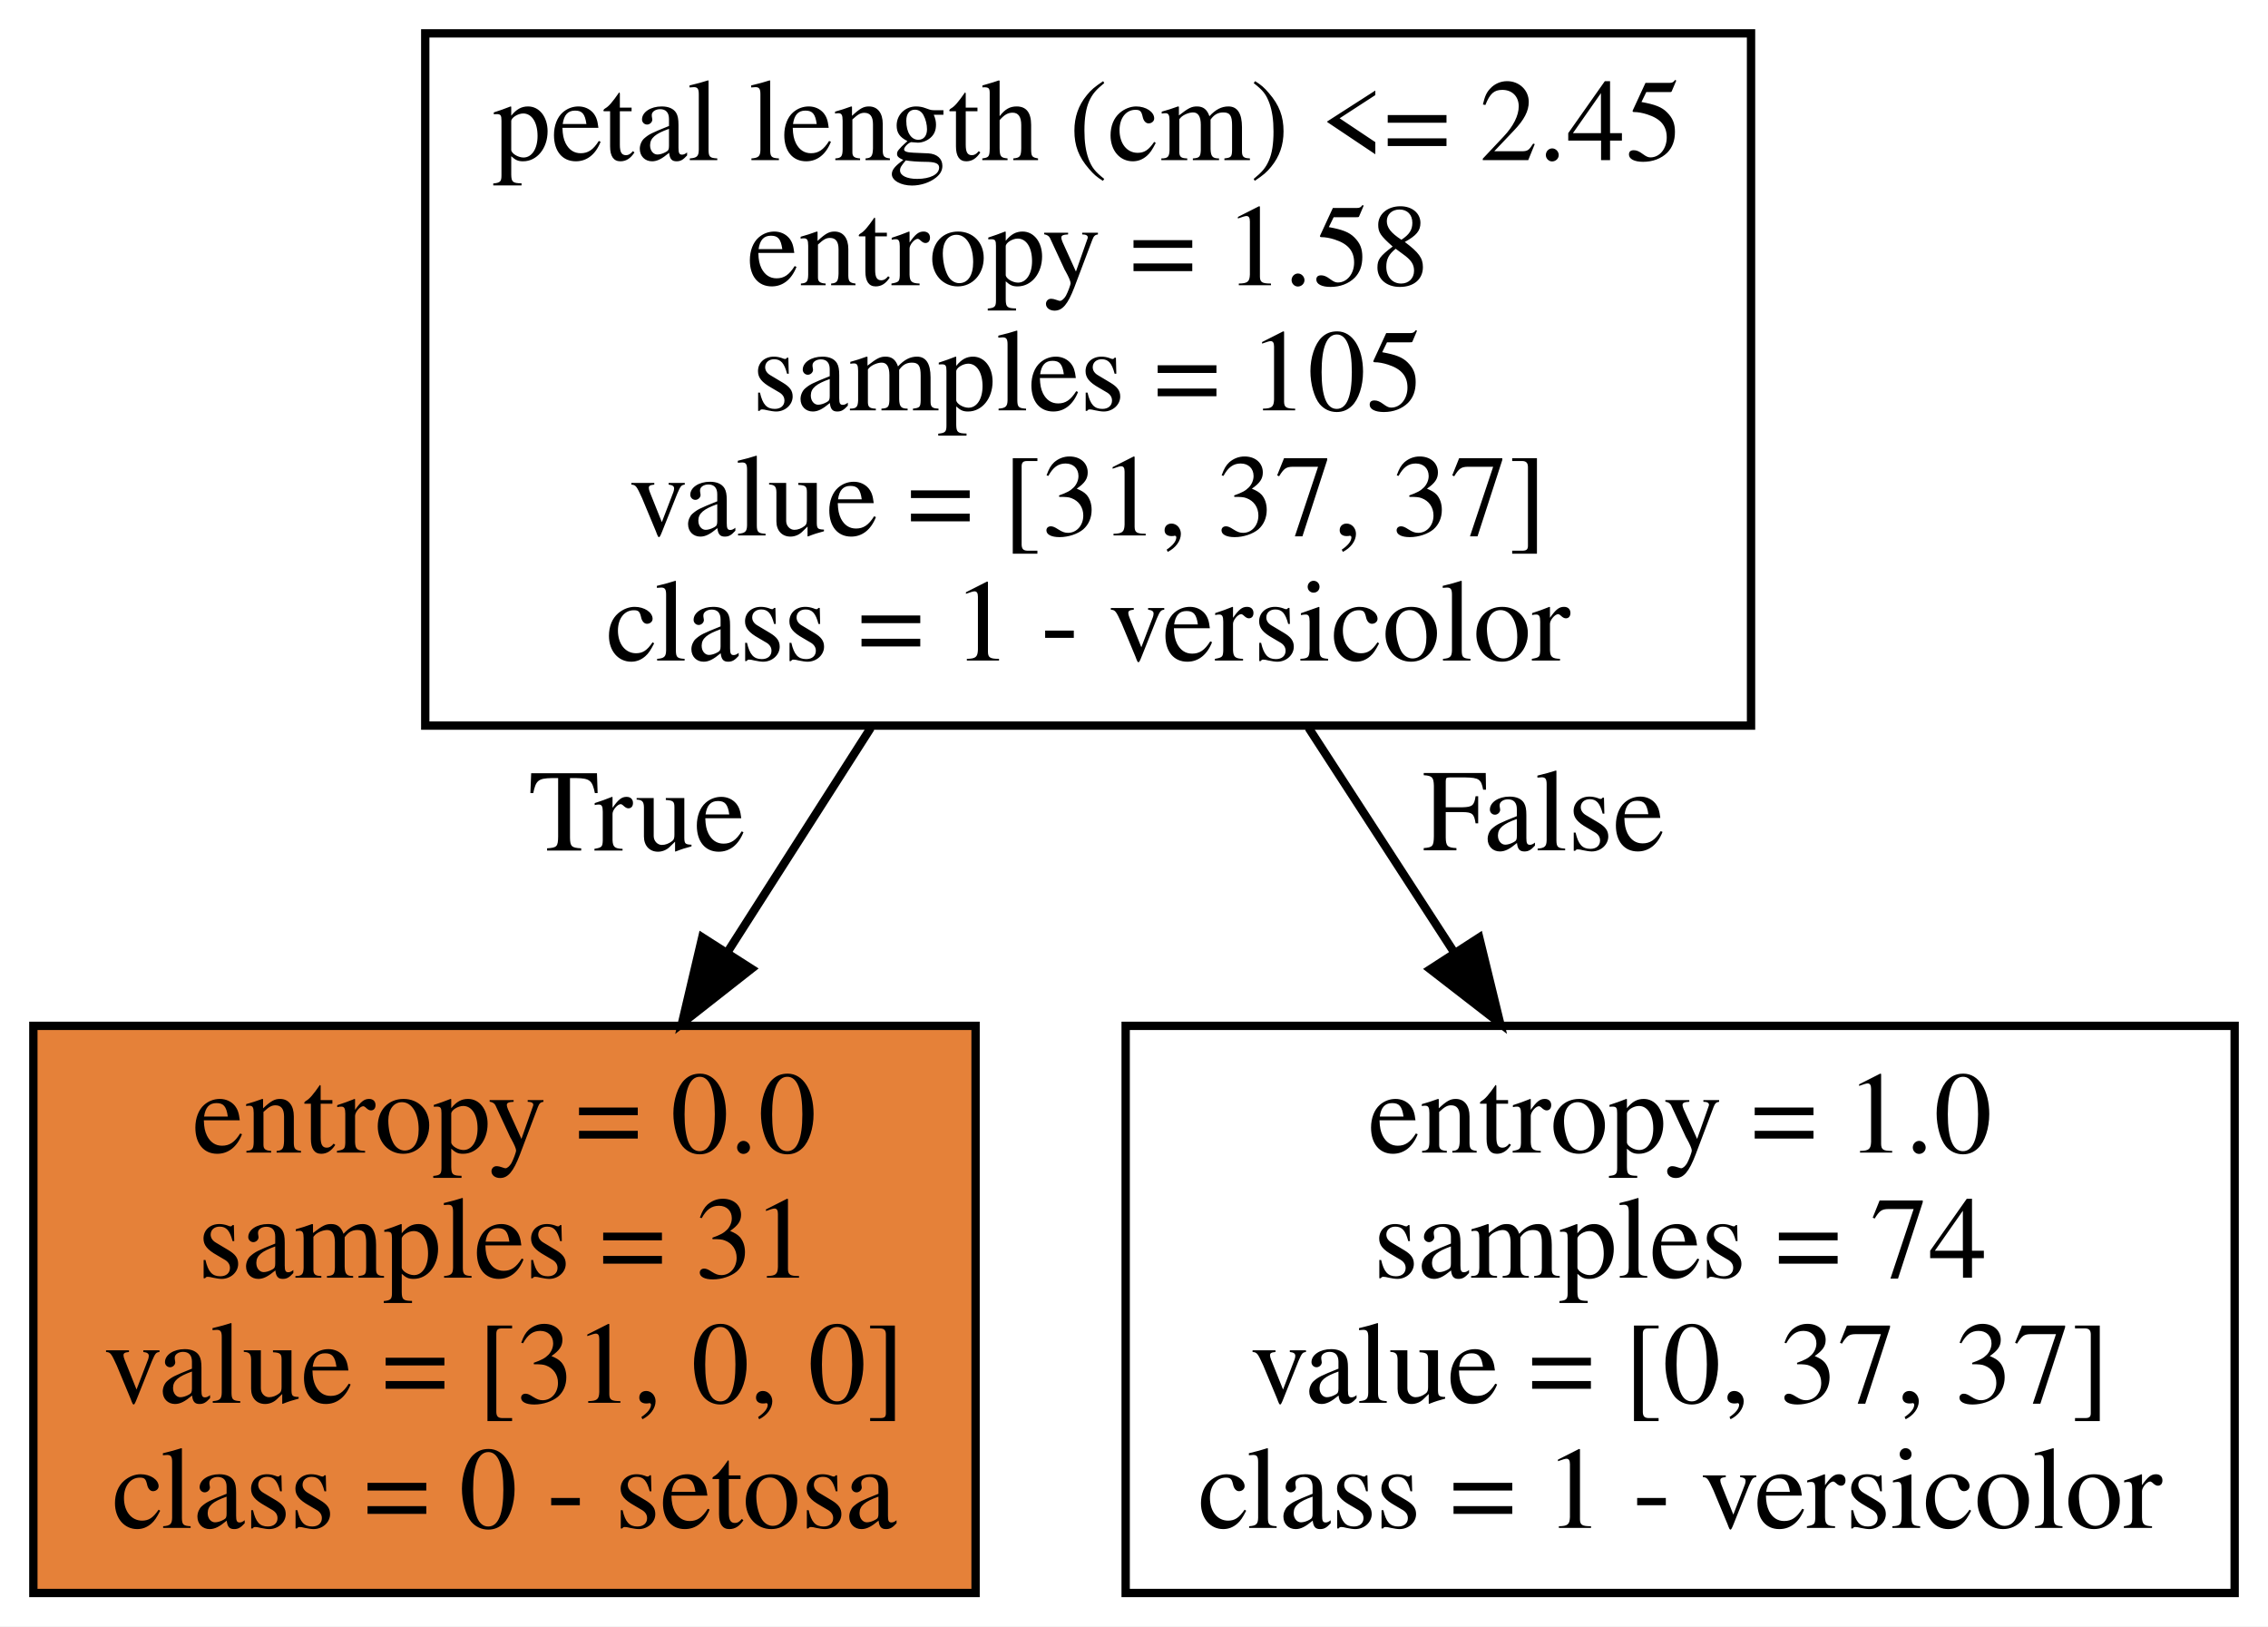
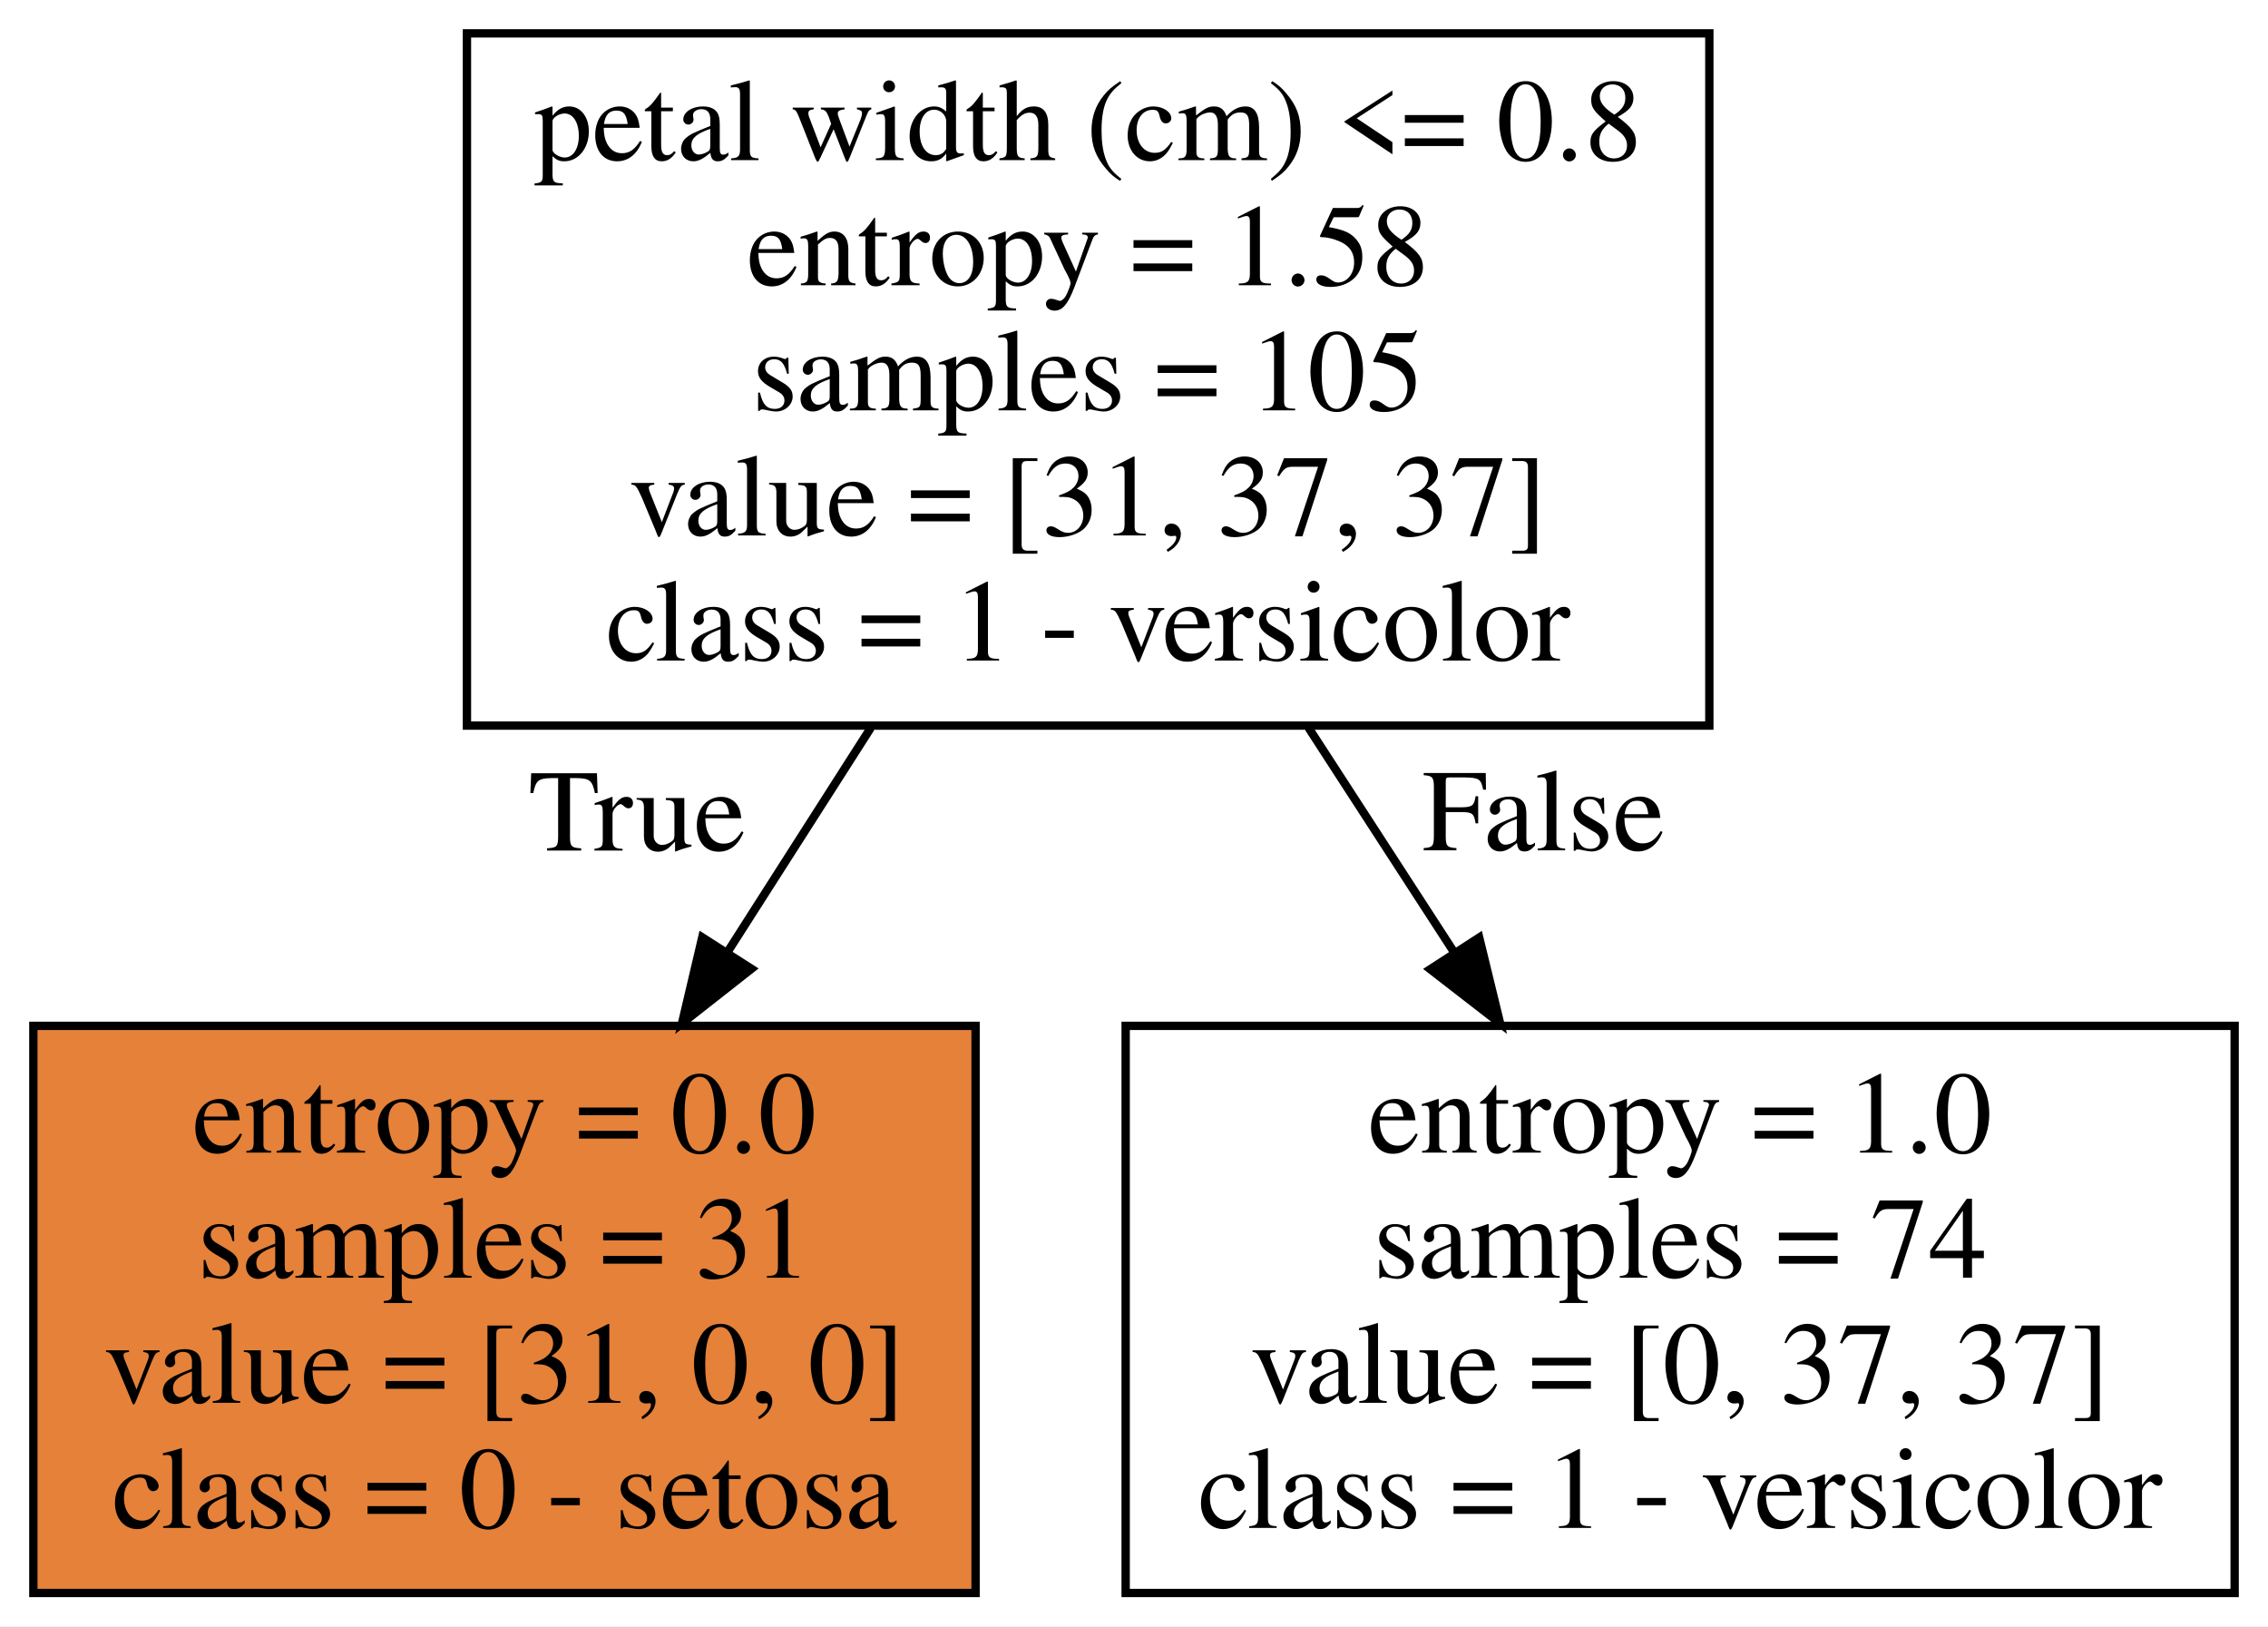
<svg xmlns="http://www.w3.org/2000/svg" width="272pt" height="195pt" viewBox="0.00 0.00 272.00 195.00">
  <g id="graph0" class="graph" transform="scale(1 1) rotate(0) translate(4 191)">
    <polygon fill="white" stroke="transparent" points="-4,4 -4,-191 268,-191 268,4 -4,4" />
    <g id="node1" class="node">
-       <polygon fill="#ffffff" stroke="black" points="206,-187 47,-187 47,-104 206,-104 206,-187" />
-       <text text-anchor="middle" x="126.5" y="-171.8" font-family="Times,serif" font-size="14.00">petal length (cm) &lt;= 2.45</text>
+       <polygon fill="#ffffff" stroke="black" points="201,-187 52,-187 52,-104 201,-104 201,-187" />
+       <text text-anchor="middle" x="126.5" y="-171.8" font-family="Times,serif" font-size="14.00">petal width (cm) &lt;= 0.8</text>
      <text text-anchor="middle" x="126.5" y="-156.8" font-family="Times,serif" font-size="14.00">entropy = 1.58</text>
      <text text-anchor="middle" x="126.5" y="-141.8" font-family="Times,serif" font-size="14.00">samples = 105</text>
      <text text-anchor="middle" x="126.5" y="-126.8" font-family="Times,serif" font-size="14.00">value = [31, 37, 37]</text>
      <text text-anchor="middle" x="126.5" y="-111.8" font-family="Times,serif" font-size="14.00">class = 1 - versicolor</text>
    </g>
    <g id="node2" class="node">
      <polygon fill="#e58139" stroke="black" points="113,-68 0,-68 0,0 113,0 113,-68" />
      <text text-anchor="middle" x="56.5" y="-52.8" font-family="Times,serif" font-size="14.00">entropy = 0.0</text>
      <text text-anchor="middle" x="56.5" y="-37.8" font-family="Times,serif" font-size="14.00">samples = 31</text>
      <text text-anchor="middle" x="56.5" y="-22.8" font-family="Times,serif" font-size="14.00">value = [31, 0, 0]</text>
      <text text-anchor="middle" x="56.5" y="-7.8" font-family="Times,serif" font-size="14.00">class = 0 - setosa</text>
    </g>
    <g id="edge1" class="edge">
      <path fill="none" stroke="black" d="M100.43,-103.73C94.84,-94.97 88.91,-85.7 83.29,-76.91" />
      <polygon fill="black" stroke="black" points="86.12,-74.84 77.79,-68.3 80.22,-78.61 86.12,-74.84" />
      <text text-anchor="middle" x="72.41" y="-89.02" font-family="Times,serif" font-size="14.00">True</text>
    </g>
    <g id="node3" class="node">
      <polygon fill="#ffffff" stroke="black" points="264,-68 131,-68 131,0 264,0 264,-68" />
      <text text-anchor="middle" x="197.5" y="-52.8" font-family="Times,serif" font-size="14.00">entropy = 1.0</text>
      <text text-anchor="middle" x="197.5" y="-37.8" font-family="Times,serif" font-size="14.00">samples = 74</text>
      <text text-anchor="middle" x="197.5" y="-22.8" font-family="Times,serif" font-size="14.00">value = [0, 37, 37]</text>
      <text text-anchor="middle" x="197.5" y="-7.8" font-family="Times,serif" font-size="14.00">class = 1 - versicolor</text>
    </g>
    <g id="edge2" class="edge">
      <path fill="none" stroke="black" d="M152.94,-103.73C158.62,-94.97 164.62,-85.7 170.33,-76.91" />
      <polygon fill="black" stroke="black" points="173.4,-78.59 175.91,-68.3 167.53,-74.79 173.4,-78.59" />
      <text text-anchor="middle" x="181.12" y="-89.05" font-family="Times,serif" font-size="14.00">False</text>
    </g>
  </g>
</svg>
